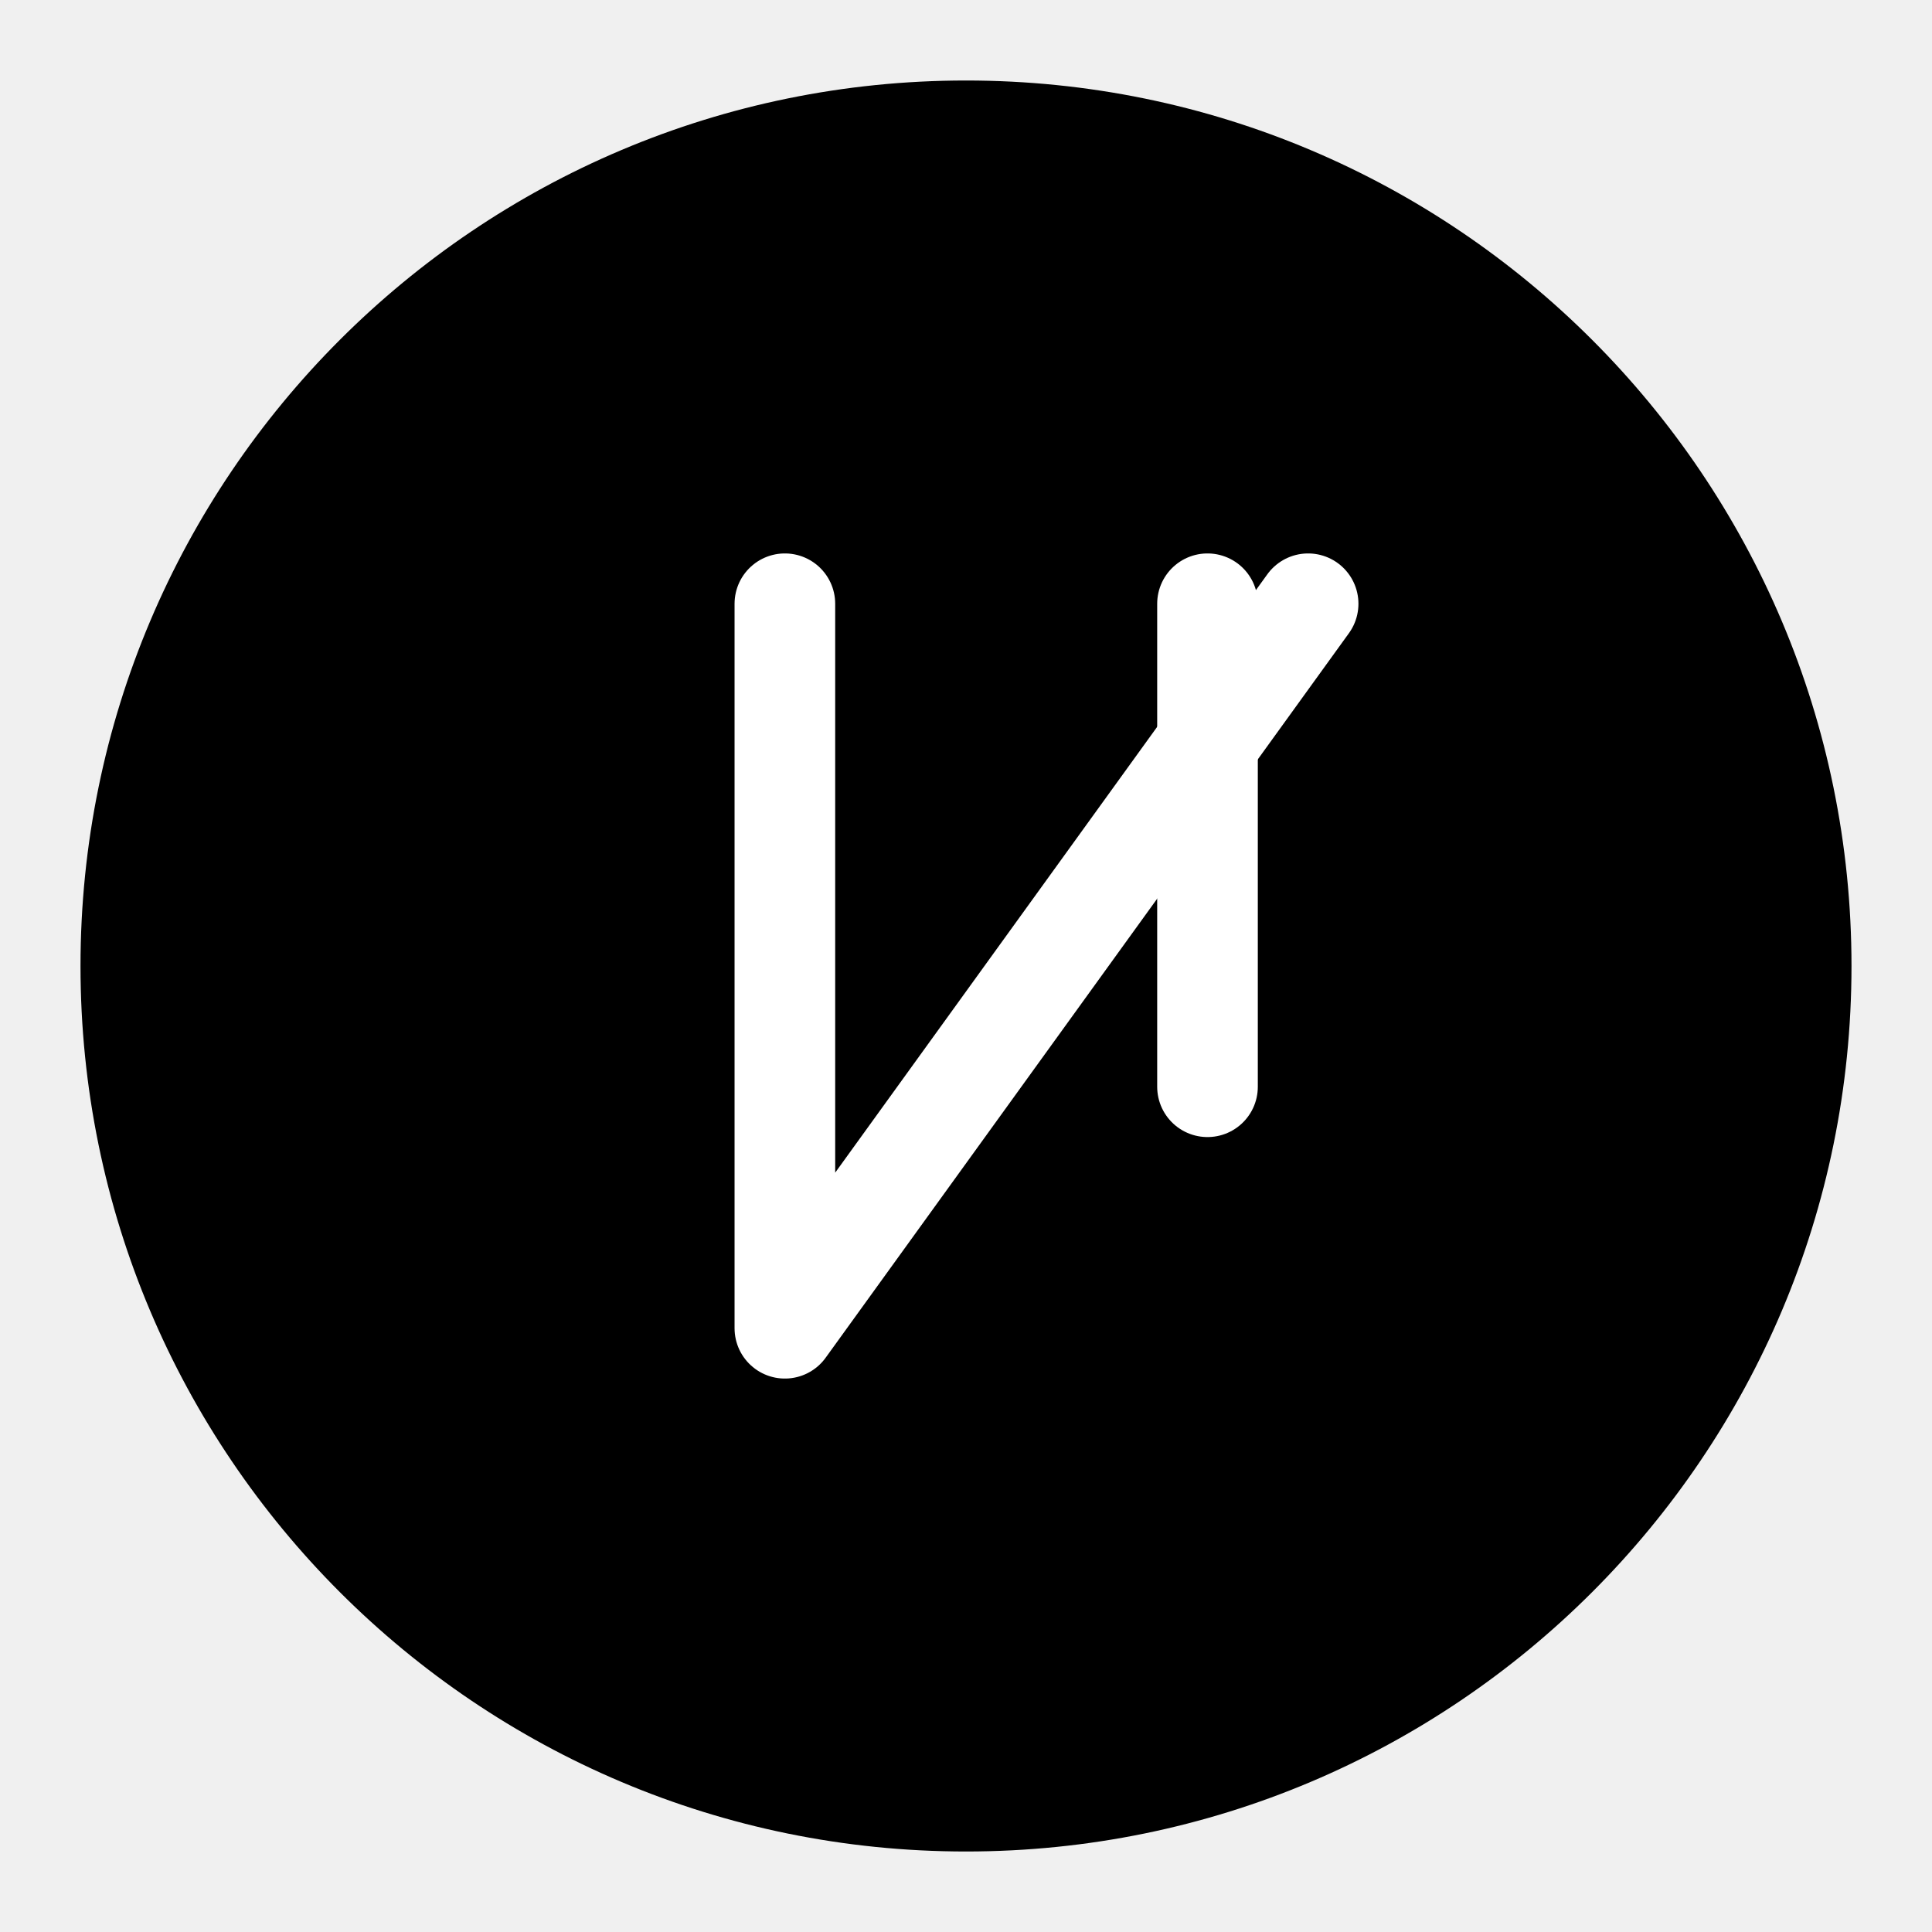
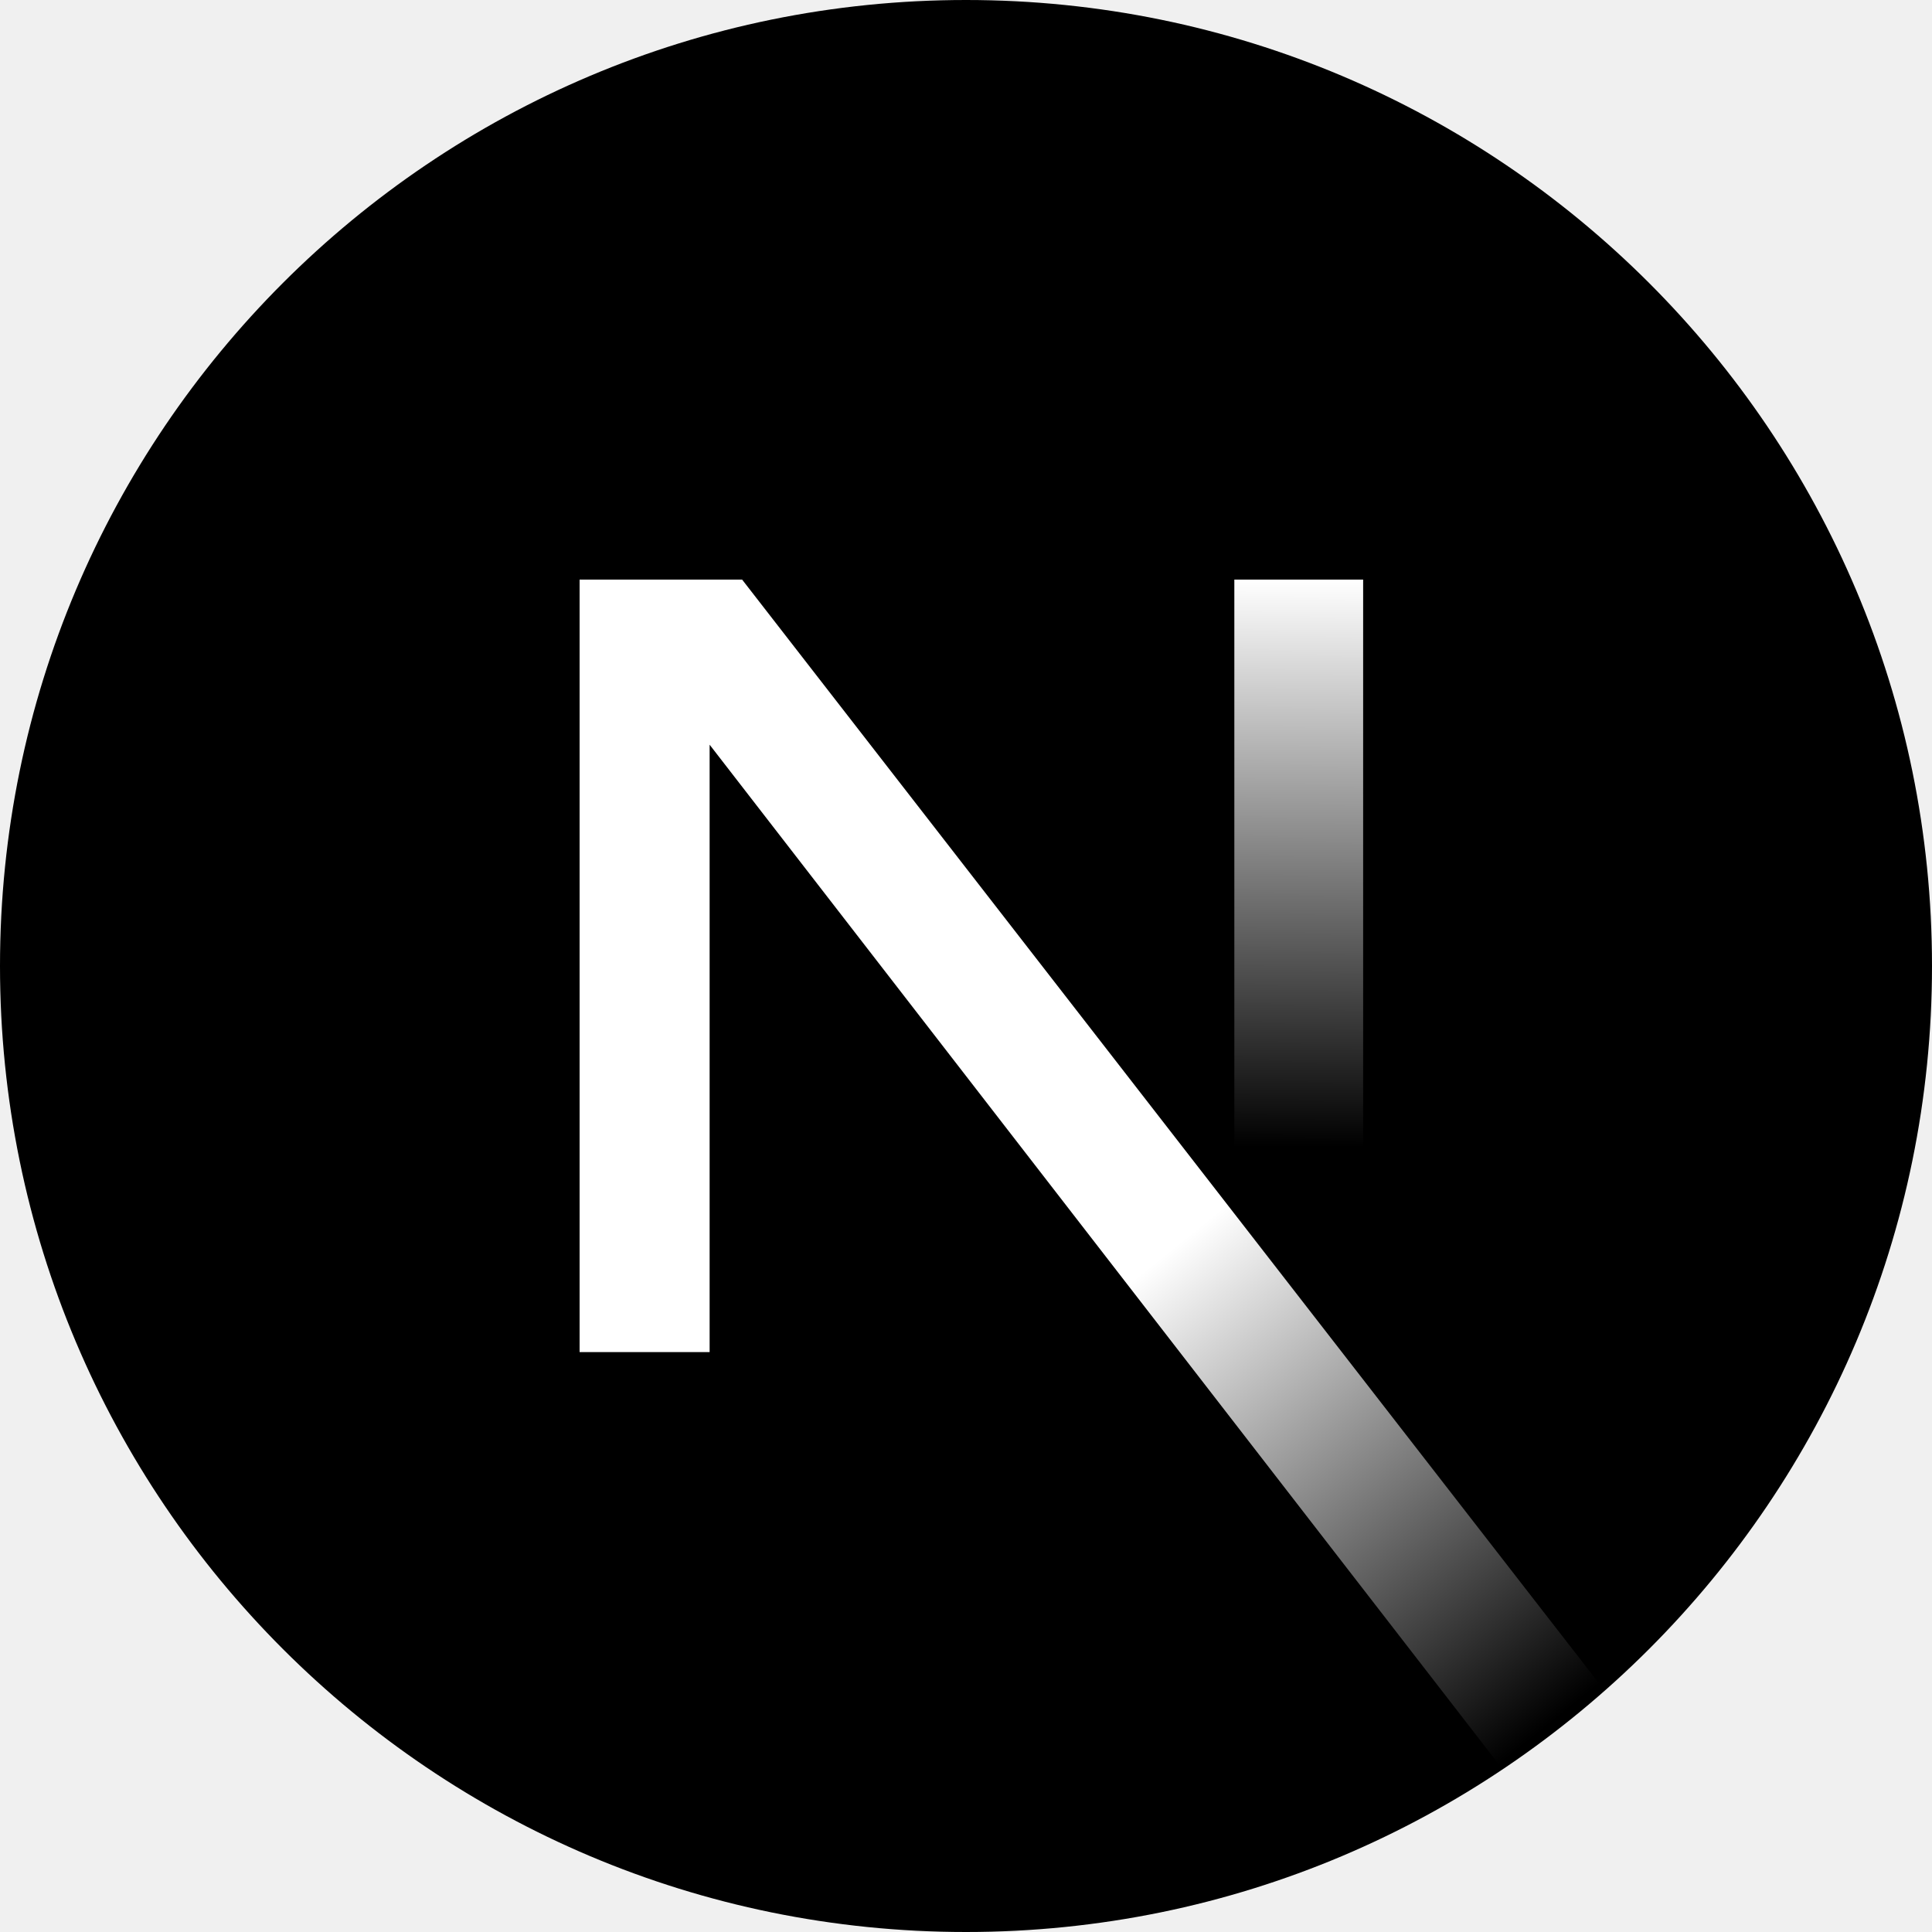
- <svg xmlns="http://www.w3.org/2000/svg" viewBox="0 0 48 48">
-   <circle cx="24" cy="24" r="22" fill="#000" />
-   <path d="M19.5 15v18l13-18" fill="none" stroke="#fff" stroke-width="2.5" stroke-linecap="round" stroke-linejoin="round" />
-   <line x1="30" y1="15" x2="30" y2="27" stroke="#fff" stroke-width="2.5" stroke-linecap="round" />
+ <svg xmlns="http://www.w3.org/2000/svg" fill="none" viewBox="0 0 100 100">
+   <path fill="#000" d="M50 100c27.614 0 50-22.386 50-50S77.614 0 50 0 0 22.385 0 50s22.386 50 50 50" />
+   <path fill="url(#a)" d="M83.06 87.511 38.412 30H30v39.983h6.73V38.546L77.777 91.58a50 50 0 0 0 5.283-4.069" />
+   <path fill="url(#b)" d="M70.556 30h-6.667v40h6.667z" />
+   <defs>
+     <linearGradient id="a" x1="60.556" x2="80.278" y1="64.722" y2="89.166" gradientUnits="userSpaceOnUse">
+       <stop stop-color="#fff" />
+       <stop offset="1" stop-color="#fff" stop-opacity="0" />
+     </linearGradient>
+     <linearGradient id="b" x1="67.222" x2="67.111" y1="30" y2="59.375" gradientUnits="userSpaceOnUse">
+       <stop stop-color="#fff" />
+       <stop offset="1" stop-color="#fff" stop-opacity="0" />
+     </linearGradient>
+   </defs>
</svg>
